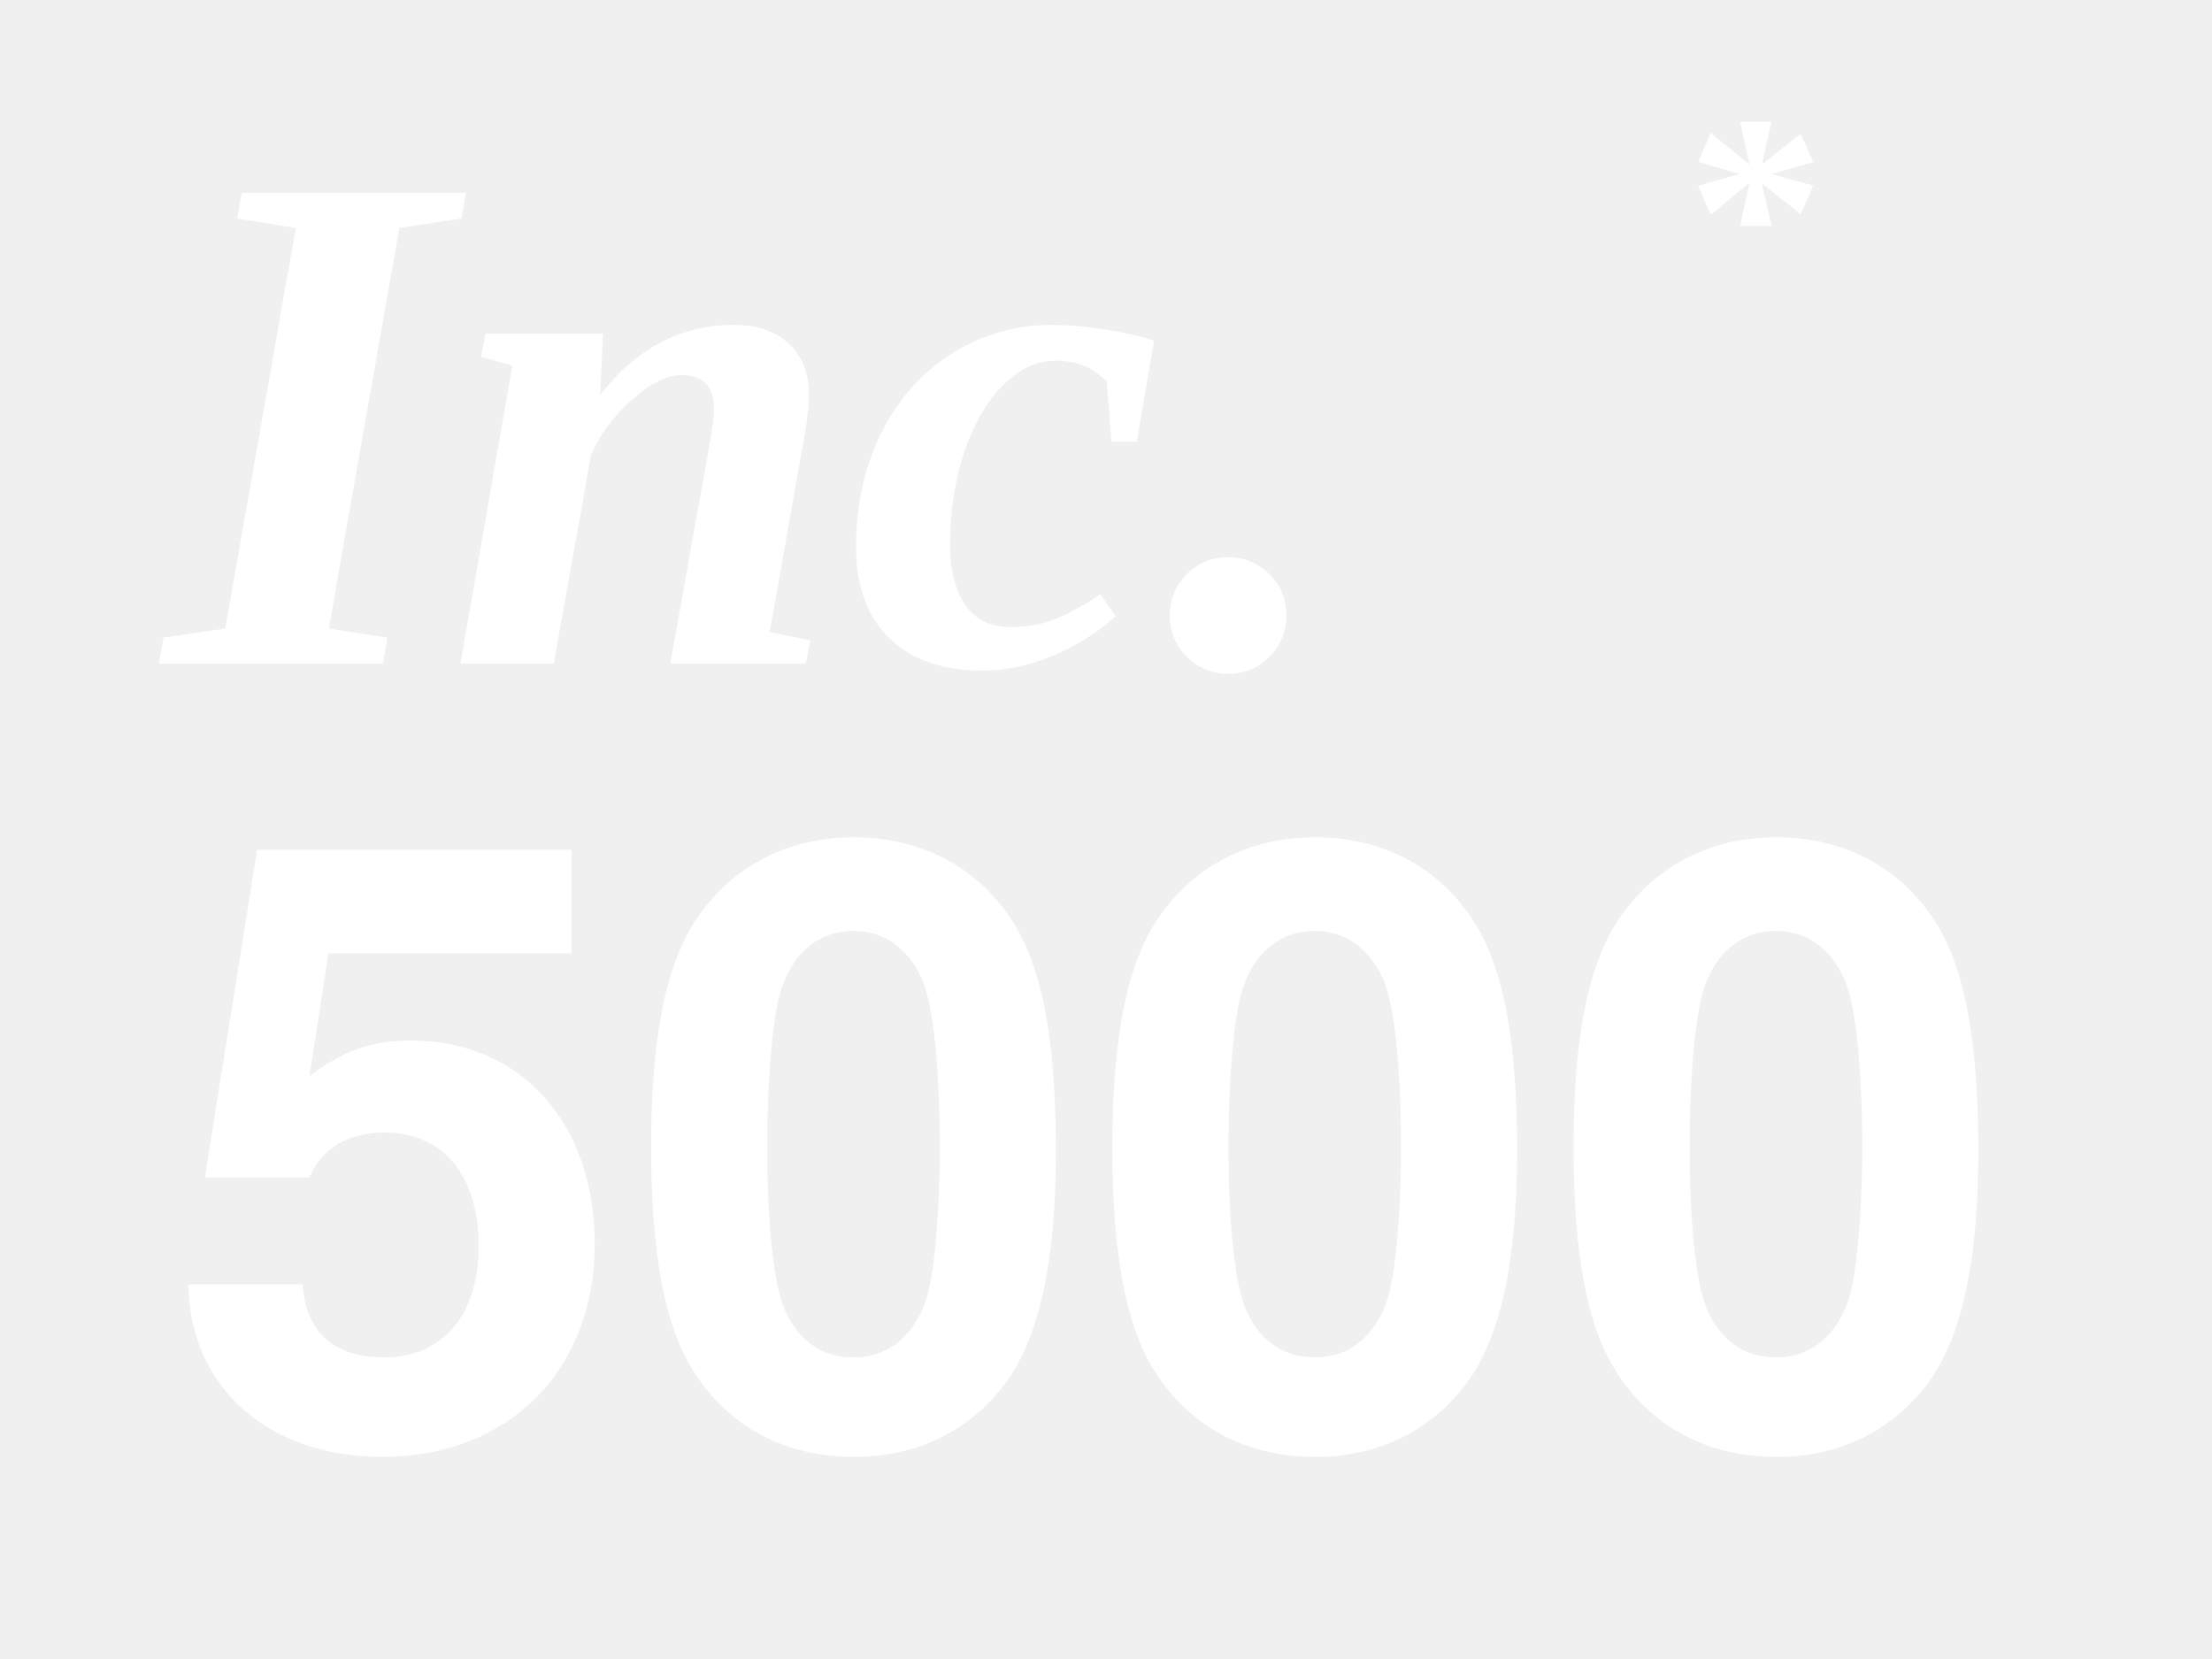
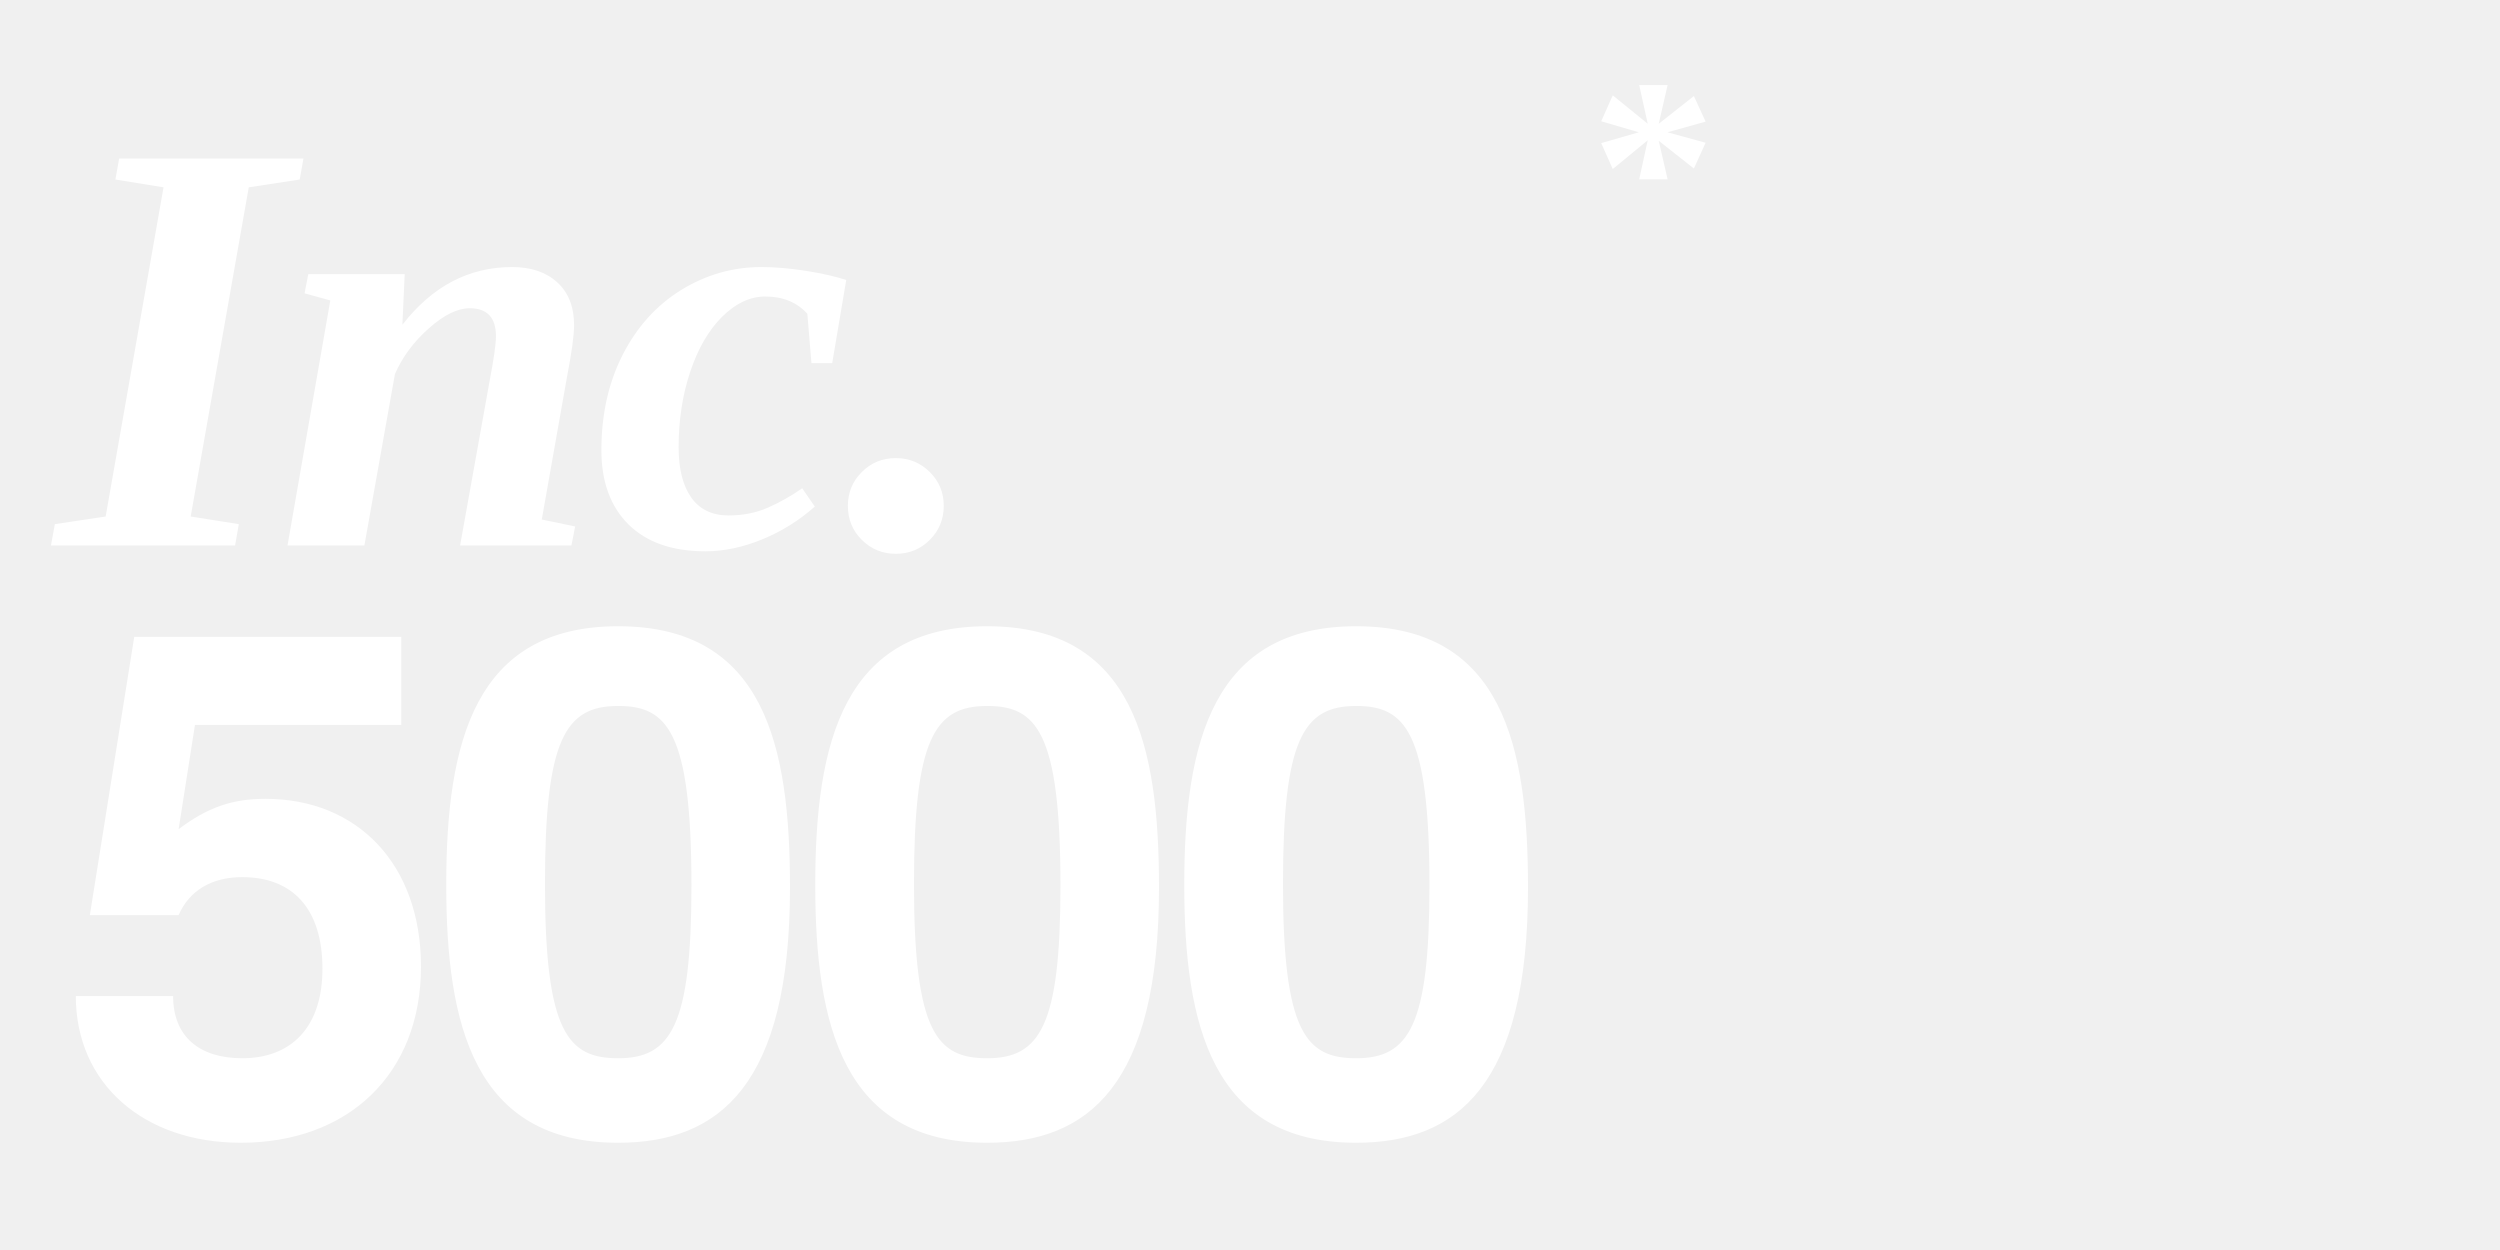
- <svg xmlns="http://www.w3.org/2000/svg" viewBox="0 0 400 300" fill="white">
-   <text x="30" y="120" font-family="'Georgia', 'Times New Roman', serif" font-size="130" font-weight="bold" font-style="italic" fill="white">Inc.</text>
-   <text x="305" y="55" font-family="'Georgia', 'Times New Roman', serif" font-size="50" font-weight="bold" fill="white">*</text>
-   <text x="30" y="260" font-family="'Arial Black', 'Helvetica', sans-serif" font-size="150" font-weight="900" fill="white">5000</text>
+ <svg xmlns="http://www.w3.org/2000/svg" viewBox="0 0 220 110" fill="white">
+   <g transform="translate(0,0)">
+     <text x="5" y="48" font-family="Georgia, 'Times New Roman', serif" font-size="52" font-weight="bold" font-style="italic" fill="white" letter-spacing="-1">Inc.</text>
+     <text x="140" y="22" font-family="Georgia, 'Times New Roman', serif" font-size="22" font-weight="bold" fill="white">*</text>
+     <text x="5" y="100" font-family="'Arial Black', Impact, 'Helvetica Neue', sans-serif" font-size="62" font-weight="900" fill="white" letter-spacing="-2">5000</text>
+   </g>
</svg>
